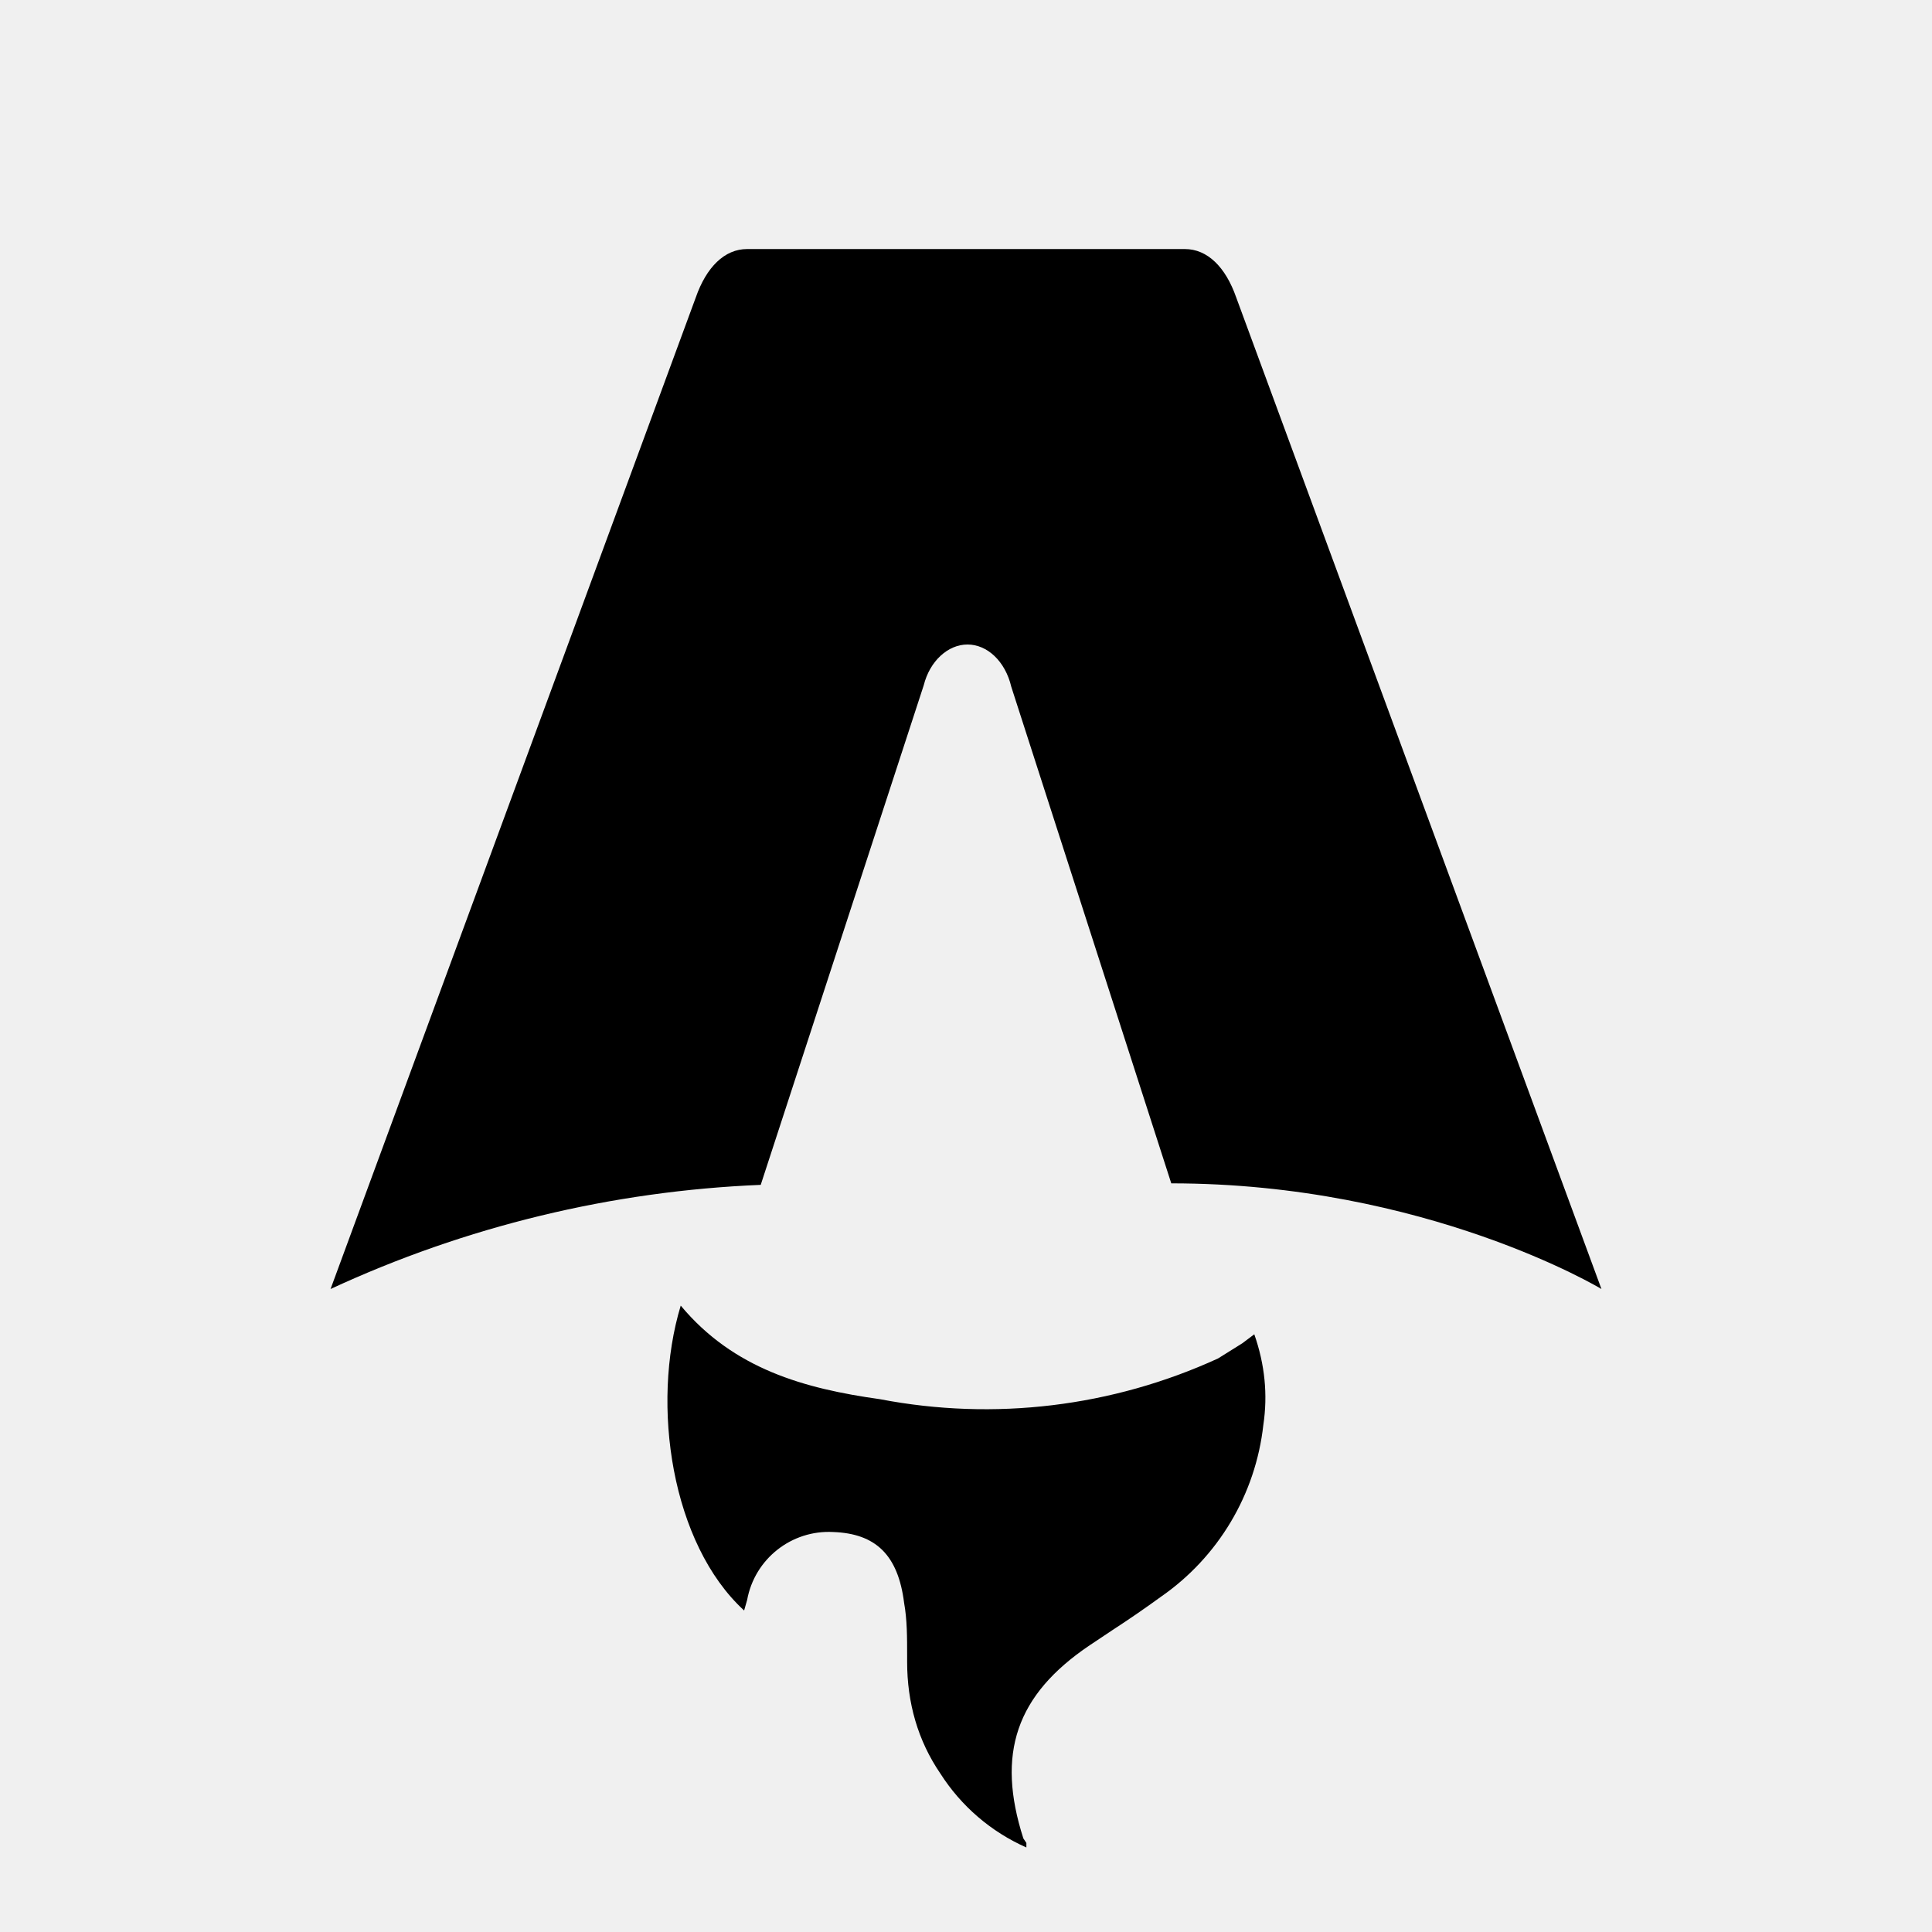
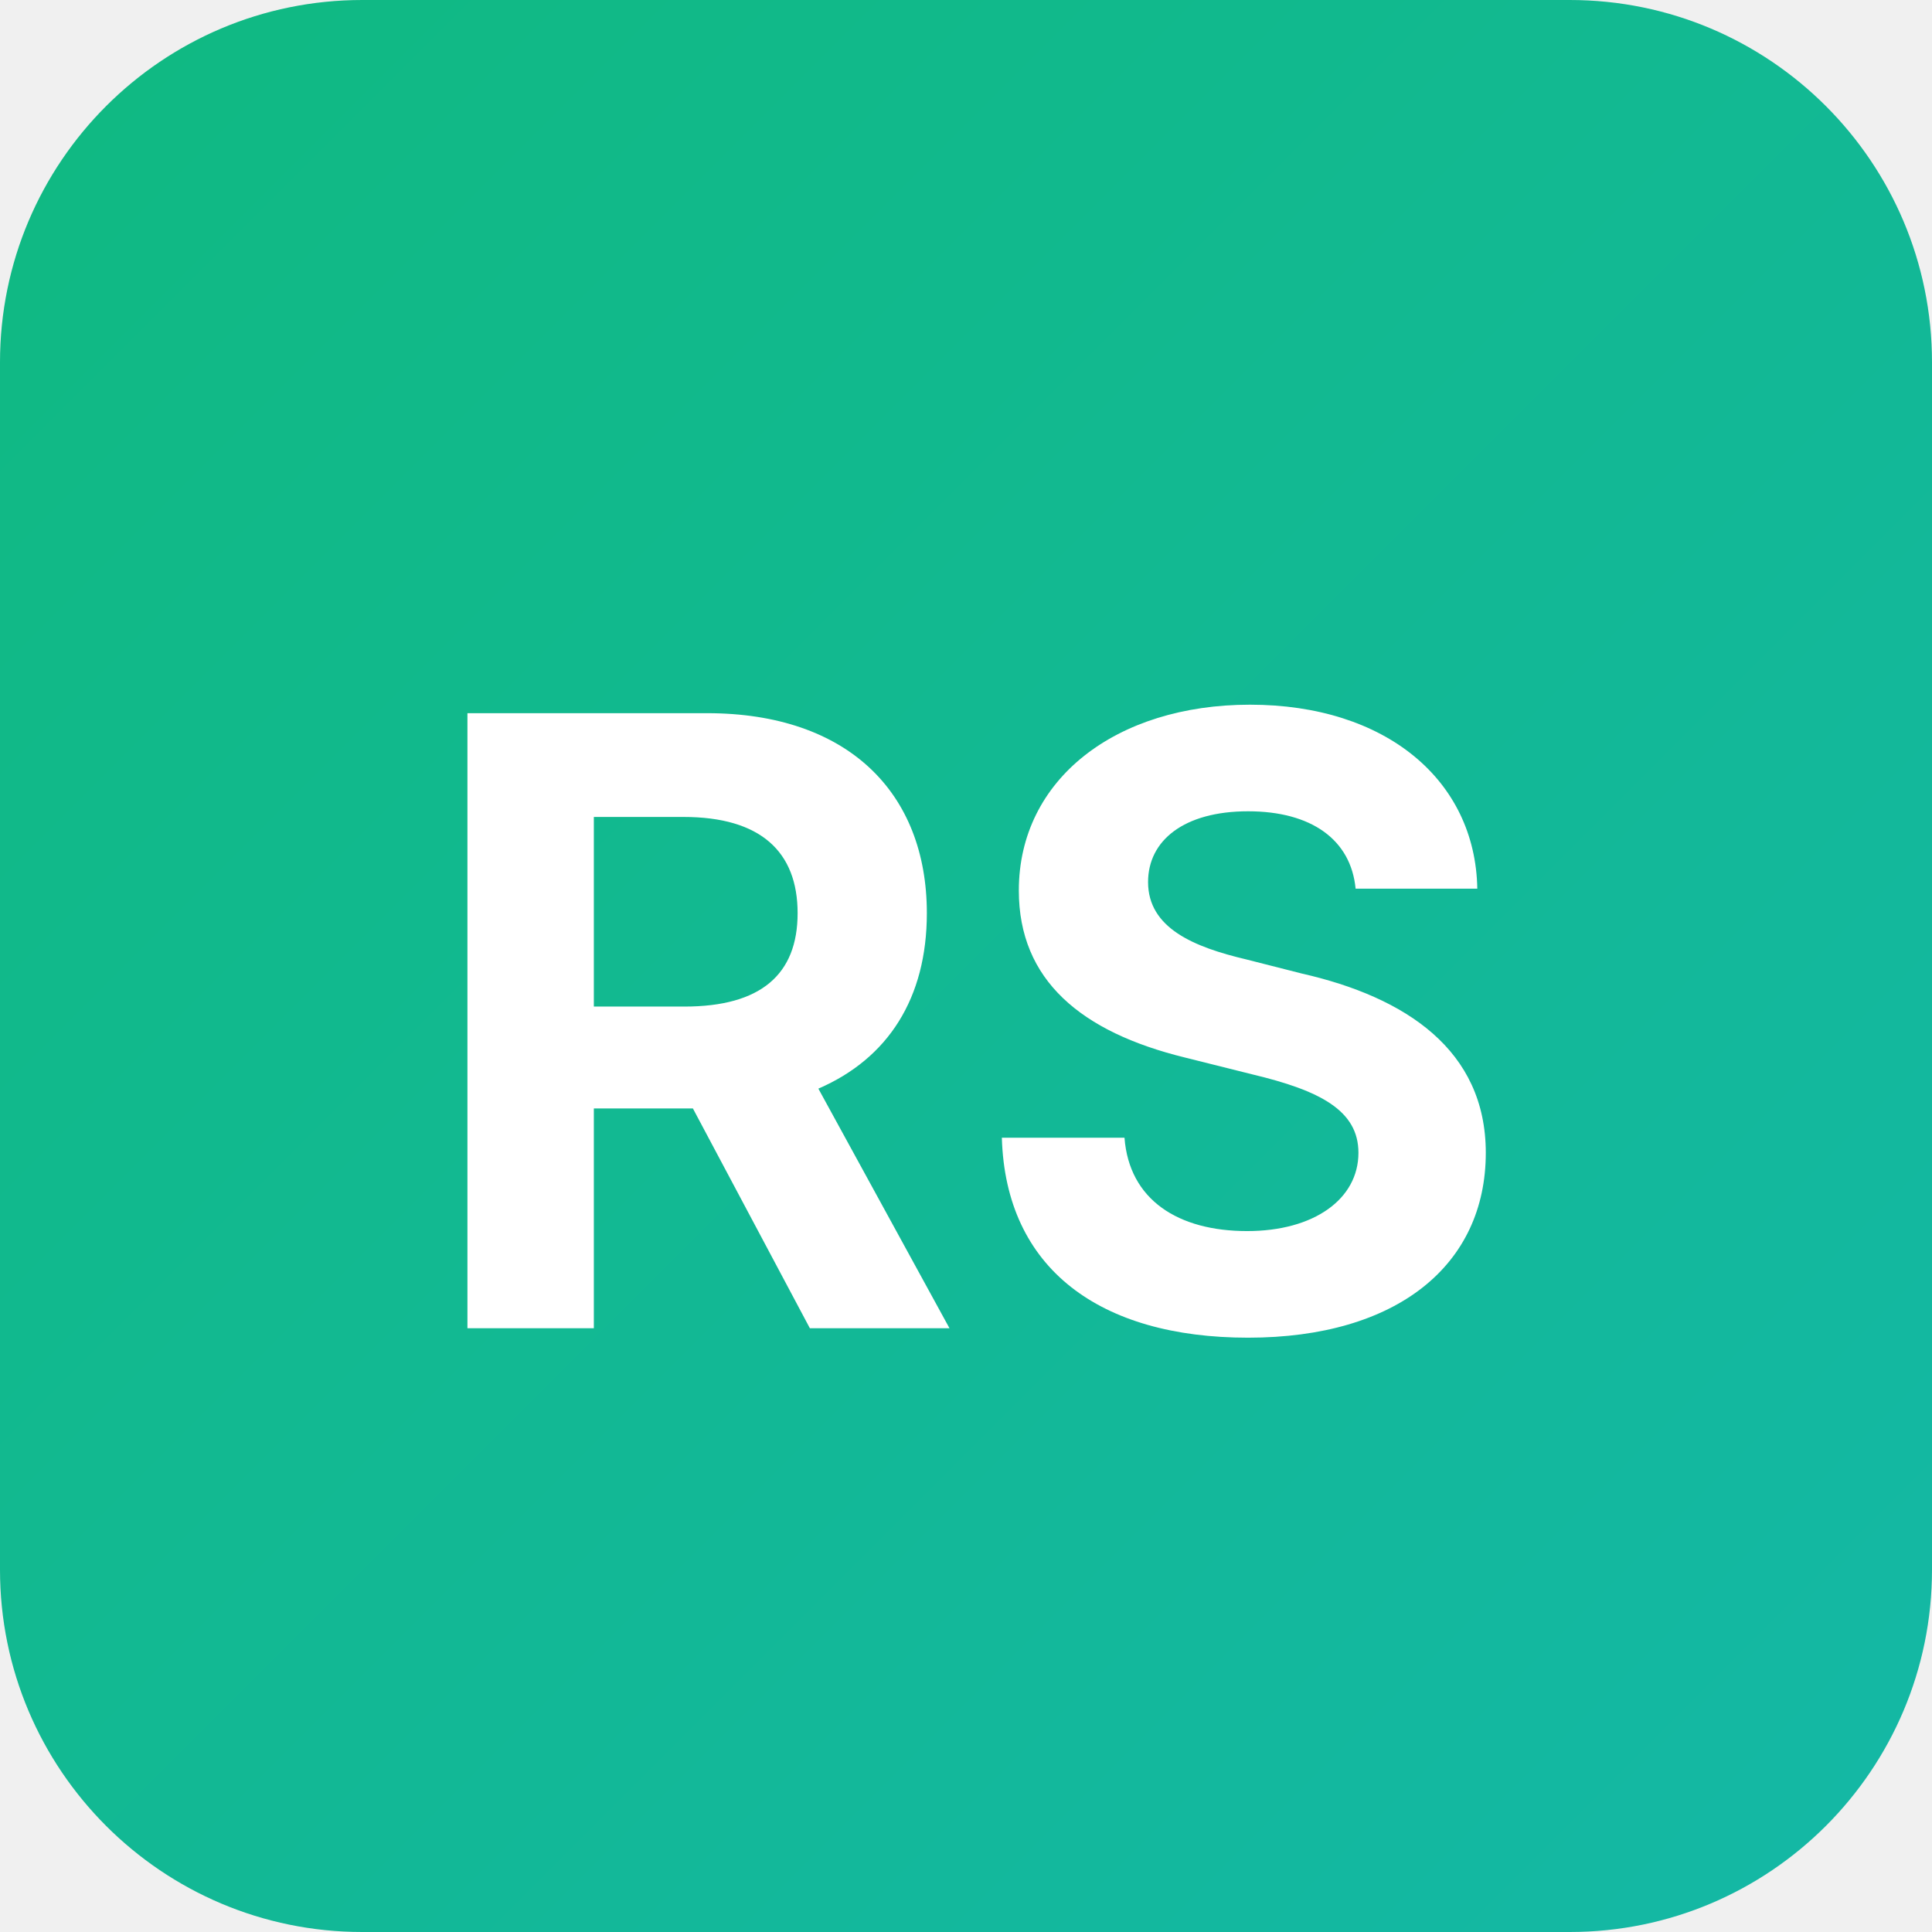
- <svg xmlns="http://www.w3.org/2000/svg" fill="none" viewBox="0 0 128 128">
-   <path d="M50.4 78.5a75.1 75.1 0 0 0-28.5 6.9l24.2-65.7c.7-2 1.9-3.2 3.4-3.2h29c1.5 0 2.7 1.2 3.4 3.2l24.2 65.7s-11.6-7-28.5-7L67 45.5c-.4-1.7-1.6-2.8-2.9-2.8-1.3 0-2.5 1.1-2.9 2.7L50.4 78.5Zm-1.1 28.2Zm-4.2-20.2c-2 6.6-.6 15.8 4.2 20.2a17.5 17.5 0 0 1 .2-.7 5.5 5.5 0 0 1 5.7-4.5c2.8.1 4.3 1.5 4.7 4.7.2 1.1.2 2.3.2 3.5v.4c0 2.7.7 5.2 2.2 7.4a13 13 0 0 0 5.7 4.9v-.3l-.2-.3c-1.8-5.6-.5-9.5 4.4-12.8l1.5-1a73 73 0 0 0 3.2-2.2 16 16 0 0 0 6.8-11.4c.3-2 .1-4-.6-6l-.8.6-1.6 1a37 37 0 0 1-22.4 2.7c-5-.7-9.7-2-13.2-6.2Z" />
-   <style>
-         path { fill: #000; }
-         @media (prefers-color-scheme: dark) {
-             path { fill: #FFF; }
-         }
-     </style>
+ <svg xmlns="http://www.w3.org/2000/svg" viewBox="0 0 32 32">
+   <defs>
+     <linearGradient id="grad" x1="0%" y1="0%" x2="100%" y2="100%">
+       <stop offset="0%" style="stop-color:#10b981" />
+       <stop offset="100%" style="stop-color:#14b8a6" />
+     </linearGradient>
+   </defs>
+   <rect width="32" height="32" rx="6" fill="url(#grad)" />
+   <text x="16" y="22" font-family="system-ui, -apple-system, sans-serif" font-size="14" font-weight="700" fill="white" text-anchor="middle">RS</text>
</svg>
